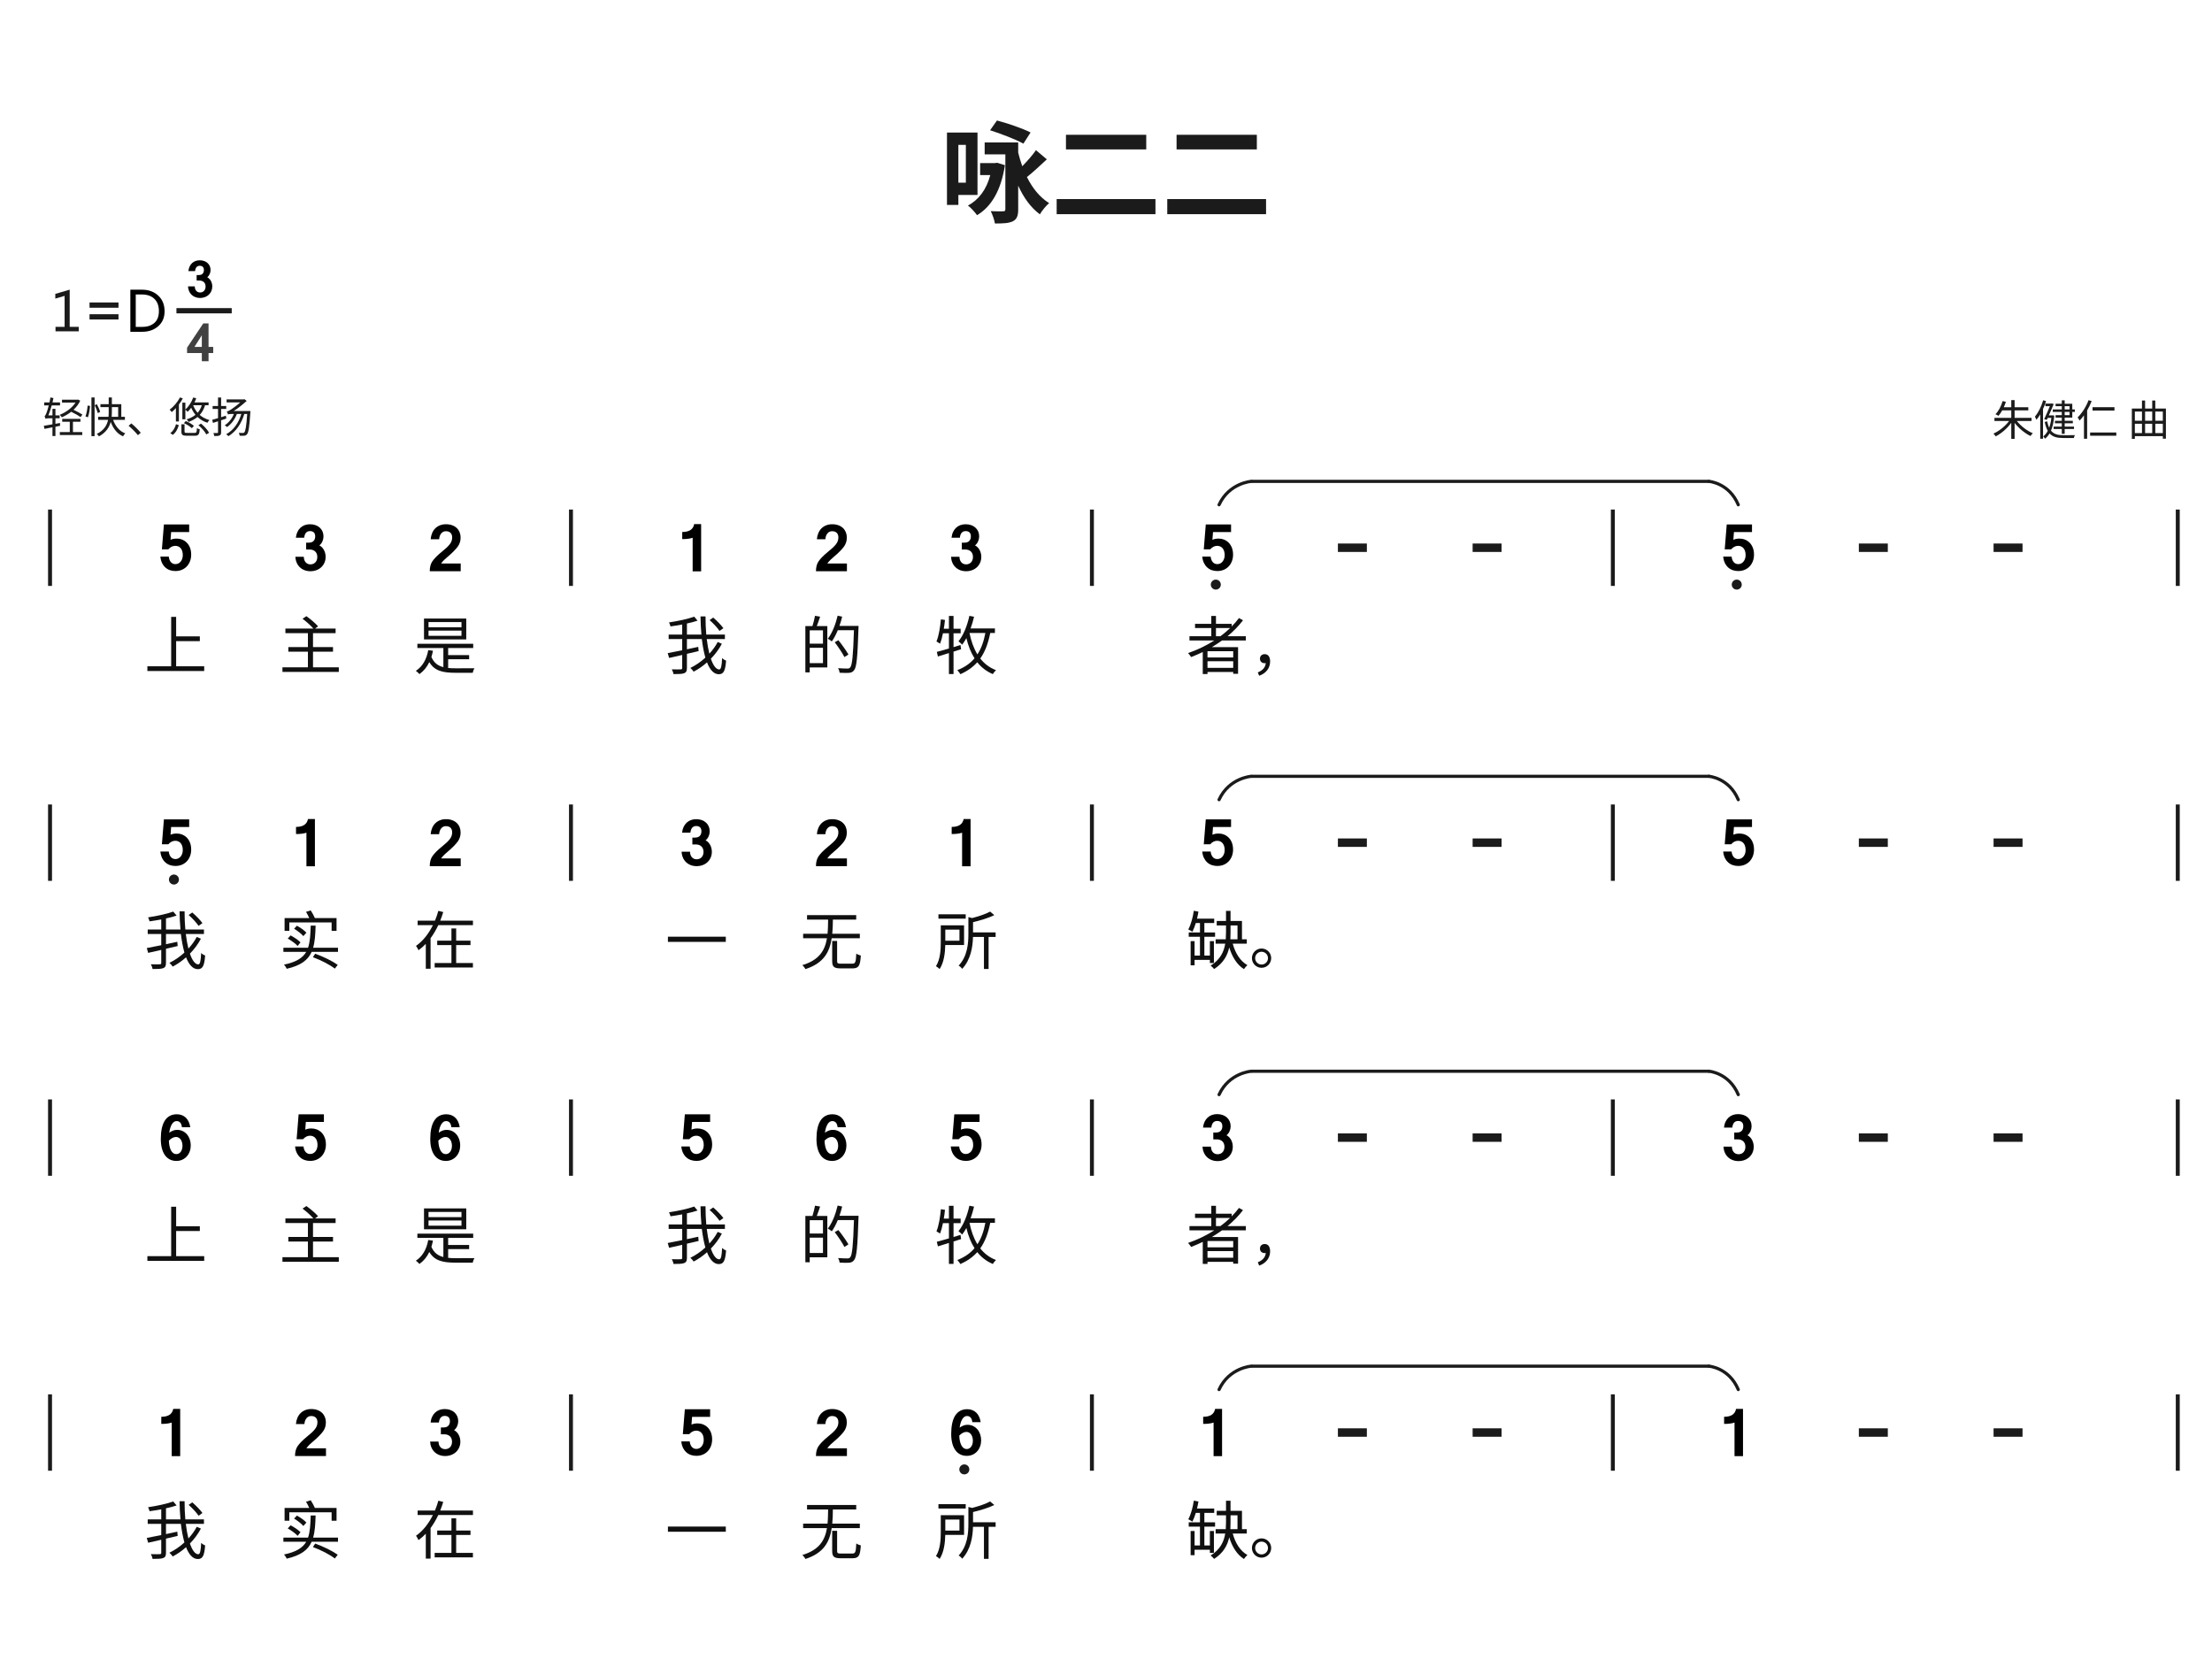
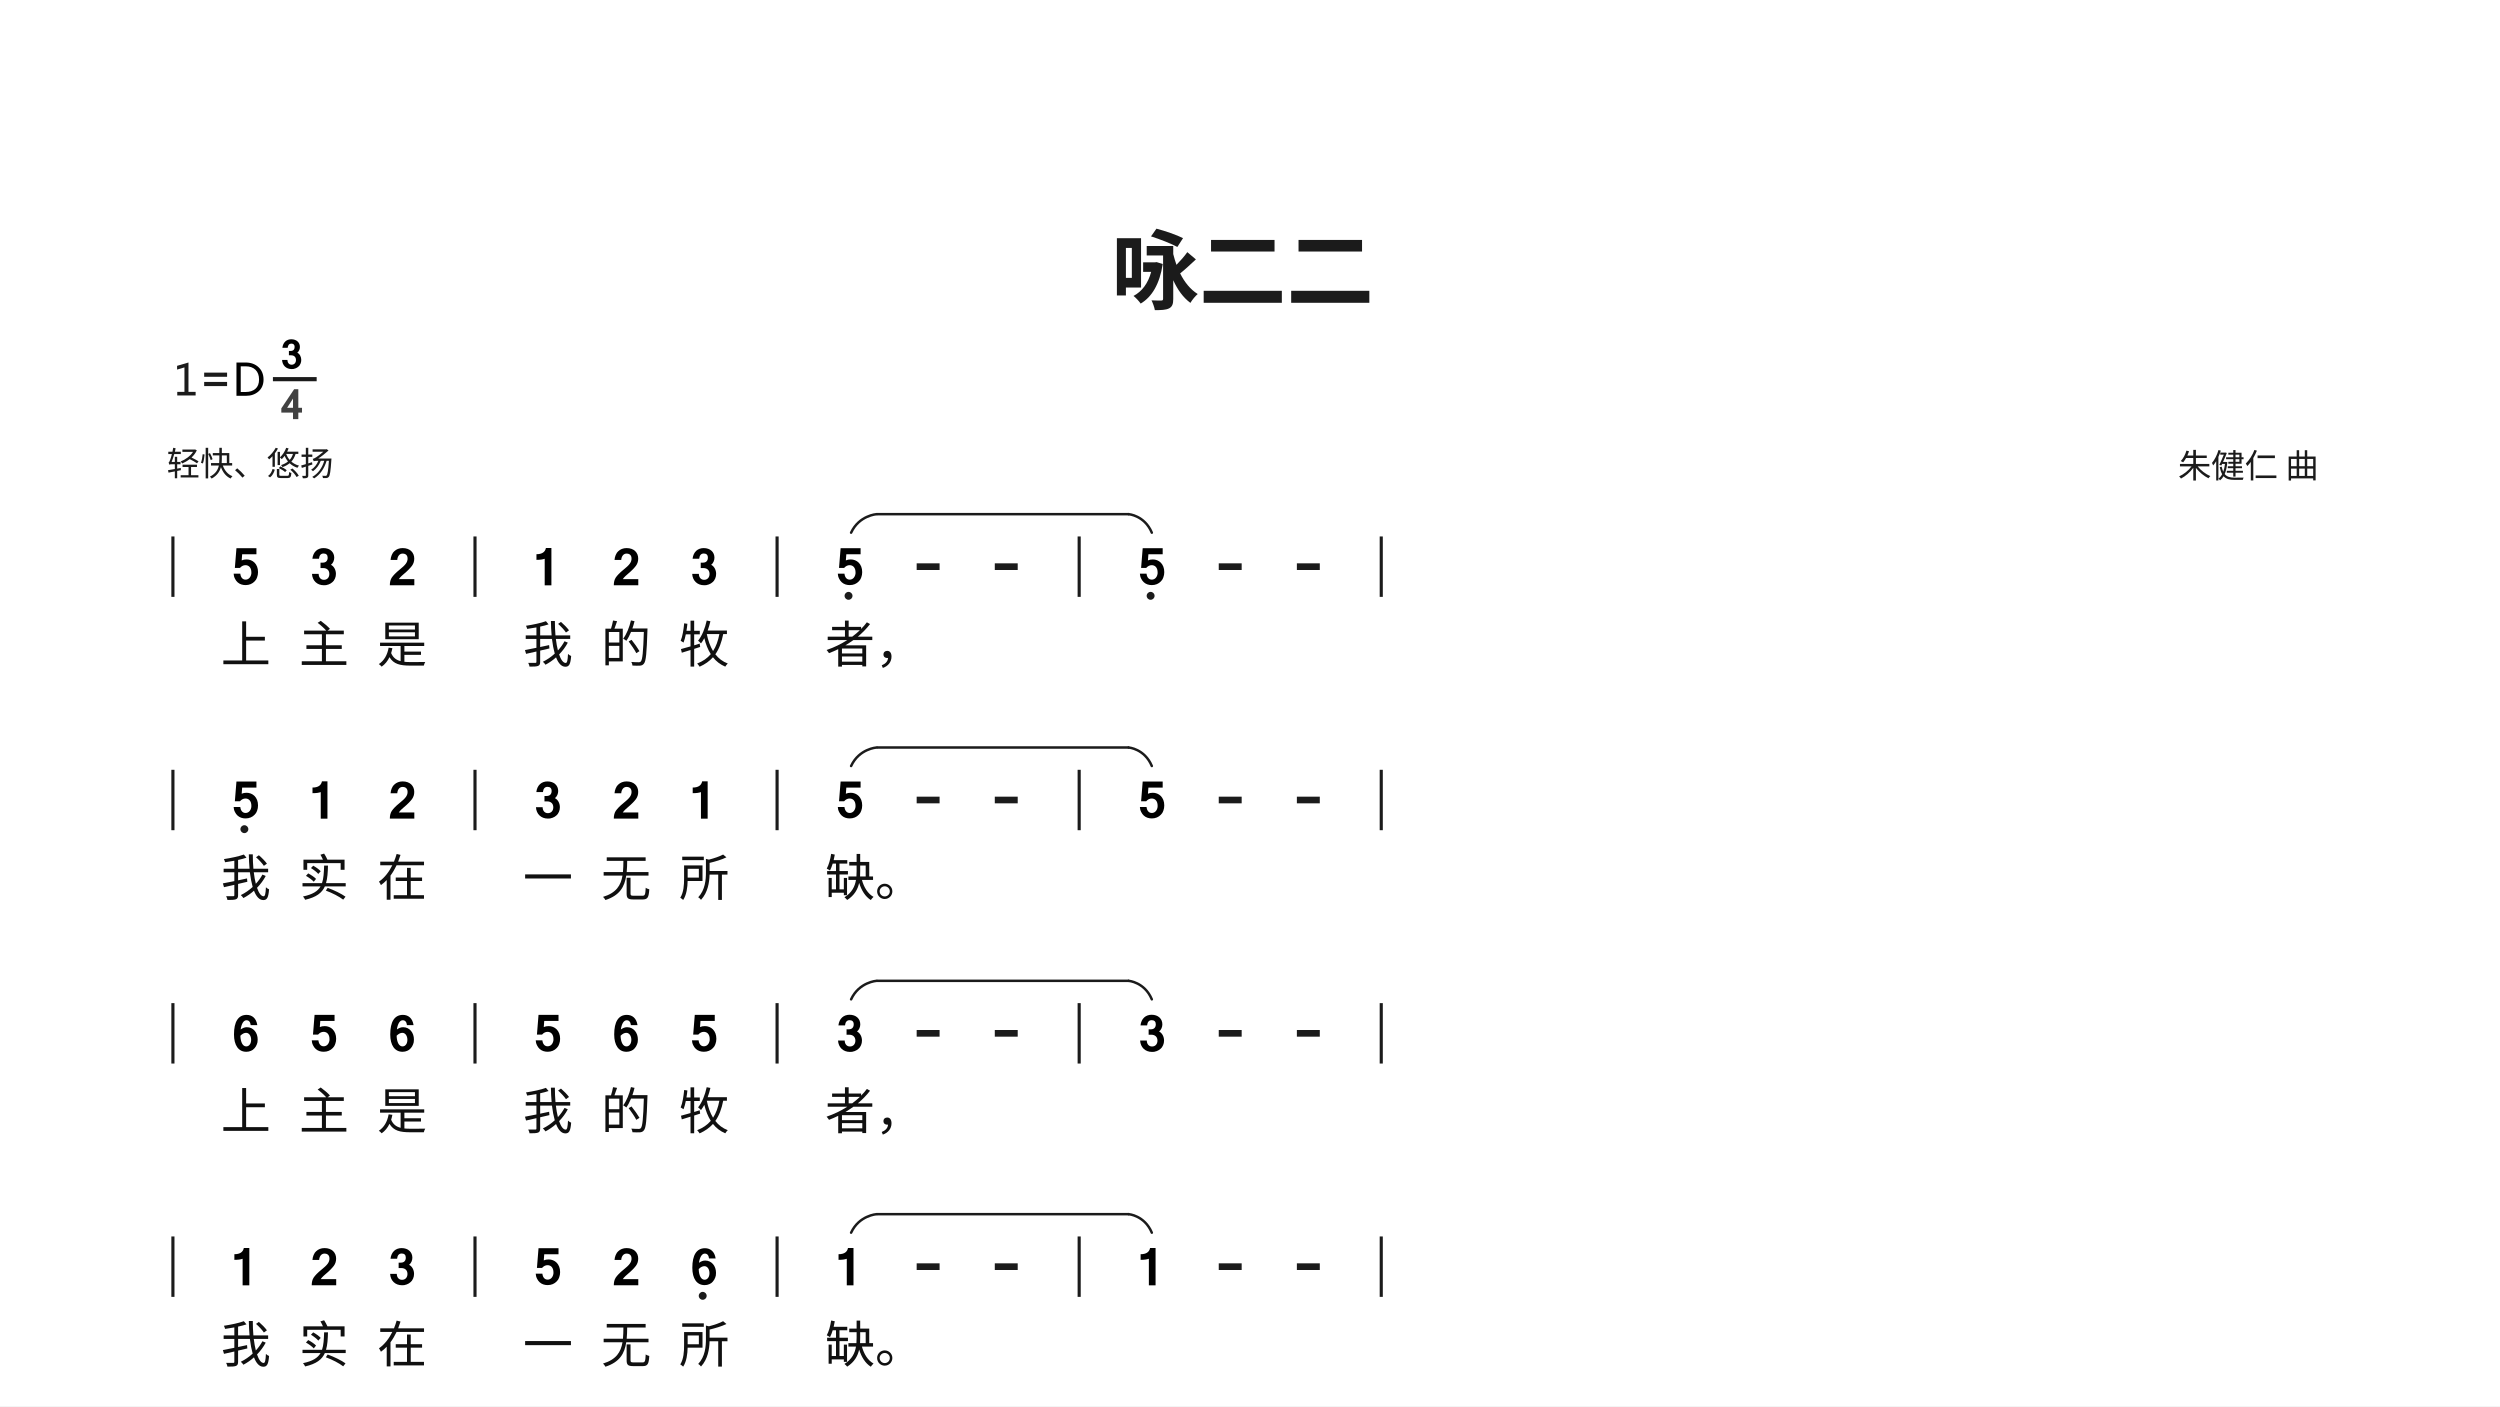
- <svg xmlns="http://www.w3.org/2000/svg" xmlns:xlink="http://www.w3.org/1999/xlink" width="840" height="630">
-   <rect height="100%" width="100%" fill="#fff" />
+ <svg xmlns="http://www.w3.org/2000/svg" xmlns:xlink="http://www.w3.org/1999/xlink" width="1200" height="675">
+   <rect width="100%" height="100%" fill="#fff" />
  <defs>
    <g id="a" fill="#1b1b1b">
-       <path d="M63.9 57.812h-8.819v-1.7h3.455V44.355L55 45.4v-1.802L60.466 42v14.112H63.9v1.7z" transform="translate(-50 -50)" />
-       <path stroke-width="33" d="M68 46.859h11v2H68zM68 51.325h11v2H68z" transform="translate(-50 -50)" />
+       <path d="M13.9 7.812H5.081v-1.7h3.455V-5.645L5-4.6v-1.802L10.466-8V6.112H13.9z" />
+       <path stroke-width="33" d="M18-3.141h11v2H18zM18 1.325h11v2H18z" />
    </g>
-     <path d="M43.5 42.01v15.98h4.545q3.635 0 6.045-2.114t2.41-5.665q0-3.72-2.41-5.96t-6.193-2.241H43.5zm2.05 14.141V43.828h2.326q3.044 0 4.756 1.67t1.712 4.65q0 3.002-1.755 4.502t-4.608 1.501h-2.43z" transform="translate(-50 -50)" id="b" />
-     <path fill="#1b1b1b" stroke-width="33" stroke-linejoin="null" stroke-linecap="null" d="M51 49h21v2H51z" transform="translate(-50 -50)" id="c" />
-     <path d="M53.954 46.549a3.758 3.758 0 0 1-.314 1.493 3.484 3.484 0 0 1-.393.68c-.157.214-.34.4-.55.561.308.16.58.365.817.613.238.248.437.525.598.833.16.307.283.635.366.985.084.349.126.705.126 1.068 0 .643-.119 1.233-.356 1.77s-.562 1-.974 1.383c-.413.384-.901.683-1.467.896s-1.174.32-1.823.32a4.981 4.981 0 0 1-1.802-.315 4.257 4.257 0 0 1-1.419-.885 4.21 4.21 0 0 1-.958-1.383 5.13 5.13 0 0 1-.409-1.807h2.566c0 .314.044.611.131.89.088.28.217.524.388.734.171.21.382.375.634.497.251.123.541.184.87.184.314 0 .6-.056.858-.168.259-.112.479-.267.66-.466.182-.2.322-.437.42-.713.097-.275.146-.577.146-.906 0-.335-.05-.642-.152-.922a1.93 1.93 0 0 0-.45-.717 2.078 2.078 0 0 0-.734-.467 2.81 2.81 0 0 0-1.01-.167h-1.048v-2.085h.796c.656 0 1.147-.173 1.472-.519.325-.345.487-.815.487-1.409 0-.524-.136-.92-.409-1.189-.272-.269-.66-.403-1.162-.403-1.041 0-1.635.67-1.781 2.01h-2.536c.077-.67.237-1.26.482-1.77s.555-.937.933-1.283c.377-.346.81-.606 1.299-.78a4.638 4.638 0 0 1 1.571-.263c.629 0 1.196.091 1.703.273.506.181.939.436 1.299.765.36.328.637.717.833 1.168.195.451.292.949.292 1.494z" transform="translate(-50 -50)" id="d" />
-     <path d="M54.966 54.053h-1.772v3.135h-2.551v-3.135h-5.61v-2.021l6.161-9.22h2v8.928h1.773v2.313zm-4.323-2.313V47.31l-2.81 4.431h2.81z" transform="translate(-50 -50)" id="e" />
    <g id="f">
-       <path fill="#fff" stroke-width="0" d="M45.05 35.85h9.9v28.4h-9.9z" transform="translate(-50 -50)" />
-       <path stroke-width="null" fill="#1b1b1b" d="M49.25 35.5h1.5v29h-1.5z" transform="translate(-50 -50)" />
+       <path fill="#fff" stroke-width="0" d="M-4.95-14.15h9.9v28.4h-9.9z" />
+       <path fill="#1b1b1b" stroke-width="null" d="M-.75-14.5h1.5v29h-1.5z" />
    </g>
    <g id="g">
-       <path stroke-width="0" fill="#fff" d="M44.45 41.05h11.1v17.9h-11.1z" transform="translate(-50 -50)" />
-       <path d="M48.01 46.989c.65-.307 1.432-.461 2.345-.461.72 0 1.413.132 2.076.395.663.264 1.249.652 1.76 1.166.509.514.913 1.151 1.211 1.91.299.76.448 1.637.448 2.63 0 .878-.142 1.697-.428 2.457s-.687 1.418-1.206 1.976-1.148.995-1.89 1.312c-.743.316-1.566.474-2.47.474a6.347 6.347 0 0 1-2.083-.336 4.97 4.97 0 0 1-1.732-1.021c-.506-.457-.925-1.028-1.259-1.713s-.545-1.49-.632-2.412h3.188c.053.483.154.905.304 1.265.149.36.336.66.56.896.224.237.476.413.757.527.281.115.58.172.896.172.422 0 .804-.088 1.147-.264.342-.176.637-.42.883-.731.246-.312.437-.674.573-1.087s.204-.856.204-1.33c0-.58-.07-1.09-.21-1.53a3.168 3.168 0 0 0-.587-1.1 2.492 2.492 0 0 0-.896-.672 2.815 2.815 0 0 0-1.153-.23c-.975 0-1.858.443-2.649 1.33H44.73l.764-9.46h9.593v2.899h-6.852l-.225 2.938z" transform="translate(-50 -50)" />
+       <path fill="#fff" stroke-width="0" d="M-5.55-8.95h11.1v17.9h-11.1z" />
+       <path d="M-1.99-3.011q.975-.46 2.345-.461 1.08 0 2.076.395.994.395 1.76 1.166.764.771 1.211 1.91.448 1.14.448 2.63 0 1.317-.428 2.457c-.428 1.14-.687 1.418-1.206 1.976s-1.148.995-1.89 1.312q-1.114.474-2.47.474a6.4 6.4 0 0 1-2.083-.336A5 5 0 0 1-3.959 7.49q-.759-.686-1.259-1.713c-.5-1.027-.545-1.49-.632-2.412h3.188q.08.725.304 1.265.224.541.56.896.336.356.757.527.422.172.896.172.633 0 1.147-.264t.883-.731.573-1.087c.204-.619.204-.856.204-1.33q0-.87-.21-1.53a3.2 3.2 0 0 0-.587-1.1 2.5 2.5 0 0 0-.896-.672 2.8 2.8 0 0 0-1.153-.23q-1.463 0-2.649 1.33H-5.27l.764-9.46h9.593v2.899h-6.852z" />
    </g>
    <g id="h">
-       <path stroke-width="0" fill="#fff" d="M44.45 41.05h11.1v17.9h-11.1z" transform="translate(-50 -50)" />
-       <path d="M54.932 45.696a4.687 4.687 0 0 1-.392 1.862c-.13.3-.294.583-.49.849a3.478 3.478 0 0 1-.686.699c.383.2.723.455 1.02.764.295.31.543.656.744 1.039.2.383.353.793.457 1.228.105.436.157.88.157 1.333 0 .801-.148 1.537-.444 2.208s-.702 1.246-1.215 1.724c-.514.48-1.124.852-1.83 1.117s-1.463.399-2.273.399c-.818 0-1.568-.13-2.247-.392a5.309 5.309 0 0 1-1.77-1.104 5.25 5.25 0 0 1-1.195-1.725c-.297-.675-.466-1.426-.51-2.254h3.2c0 .392.055.762.164 1.11.109.35.27.654.483.915.214.262.477.469.79.621.314.152.676.229 1.085.229.392 0 .749-.07 1.072-.21.322-.139.596-.333.823-.58.226-.25.4-.545.523-.89a3.36 3.36 0 0 0 .183-1.13c0-.418-.064-.8-.19-1.15a2.407 2.407 0 0 0-.562-.894 2.592 2.592 0 0 0-.914-.582 3.505 3.505 0 0 0-1.261-.209h-1.307v-2.6h.993c.819 0 1.43-.216 1.836-.647.405-.43.607-1.017.607-1.757 0-.653-.17-1.147-.51-1.483-.339-.335-.822-.503-1.45-.503-1.297 0-2.038.836-2.22 2.508H44.44c.096-.836.296-1.572.601-2.208a5.183 5.183 0 0 1 1.163-1.6 4.718 4.718 0 0 1 1.62-.974 5.784 5.784 0 0 1 1.96-.327c.784 0 1.492.113 2.124.34a4.748 4.748 0 0 1 1.62.954c.448.41.795.895 1.039 1.457.243.563.365 1.183.365 1.863z" transform="translate(-50 -50)" />
+       <path fill="#fff" stroke-width="0" d="M-5.55-8.95h11.1v17.9h-11.1z" />
+       <path d="M4.932-4.304q0 .457-.098.934a4.7 4.7 0 0 1-.294.927q-.195.451-.49.85a3.5 3.5 0 0 1-.686.699q.575.3 1.02.764.442.465.744 1.039.3.575.457 1.228.157.654.157 1.333 0 1.202-.444 2.208c-.444 1.006-.702 1.246-1.215 1.724q-.771.72-1.83 1.117c-1.059.397-1.463.399-2.273.399q-1.228 0-2.247-.392a5.3 5.3 0 0 1-1.77-1.104 5.25 5.25 0 0 1-1.195-1.725q-.445-1.012-.51-2.254h3.2q0 .588.164 1.11.163.524.483.915.32.393.79.621.471.229 1.085.229.588 0 1.072-.21.483-.209.823-.58.339-.374.523-.89a3.4 3.4 0 0 0 .183-1.13q0-.626-.19-1.15a2.4 2.4 0 0 0-.562-.894A2.6 2.6 0 0 0 .915.882 3.5 3.5 0 0 0-.346.673h-1.307v-2.6h.993q1.228 0 1.836-.647.607-.646.607-1.757 0-.98-.51-1.483-.508-.503-1.45-.503-1.946 0-2.22 2.508H-5.56q.144-1.254.601-2.208a5.2 5.2 0 0 1 1.163-1.6 4.7 4.7 0 0 1 1.62-.974 5.8 5.8 0 0 1 1.96-.327q1.176 0 2.124.34a4.75 4.75 0 0 1 1.62.954q.673.615 1.038 1.457.366.844.366 1.863" />
    </g>
    <g id="i">
-       <path stroke-width="0" fill="#fff" d="M44.45 41.05h11.1v17.9h-11.1z" transform="translate(-50 -50)" />
-       <path d="M55.876 58.92H44.124c0-1.515.314-2.746.944-3.695.345-.505.806-1.06 1.382-1.662a23.24 23.24 0 0 1 2.14-1.94 40.302 40.302 0 0 0 1.909-1.636c.518-.478.935-.928 1.25-1.35.314-.42.54-.835.678-1.242s.206-.847.206-1.317c0-.744-.206-1.323-.618-1.735-.413-.412-1.009-.618-1.789-.618a2.219 2.219 0 0 0-1.695.771 3.255 3.255 0 0 0-.565.95c-.15.378-.244.819-.28 1.324H44.47c.071-.86.257-1.642.559-2.347s.702-1.303 1.203-1.795a5.272 5.272 0 0 1 1.775-1.143c.682-.27 1.436-.406 2.26-.406.887 0 1.677.129 2.373.386.696.257 1.279.611 1.749 1.063.47.452.829.984 1.077 1.596.248.612.372 1.276.372 1.994 0 .665-.089 1.277-.266 1.835a5.85 5.85 0 0 1-.798 1.596c-.336.46-.837 1.037-1.502 1.728-.665.691-1.48 1.44-2.446 2.247-.284.24-.647.56-1.09.964a9.469 9.469 0 0 0-1.304 1.496h7.445v2.937z" transform="translate(-50 -50)" />
+       <path fill="#fff" stroke-width="0" d="M-5.55-8.95h11.1v17.9h-11.1z" />
+       <path d="M5.876 8.92H-5.876q0-2.272.944-3.695.518-.758 1.382-1.662a23 23 0 0 1 2.14-1.94A40 40 0 0 0 .5-.013q.777-.717 1.25-1.35.471-.63.678-1.242c.207-.612.206-.847.206-1.317q0-1.116-.618-1.735-.62-.618-1.789-.618-.479 0-.917.193a2.2 2.2 0 0 0-.778.578 3.3 3.3 0 0 0-.565.95q-.226.567-.28 1.324H-5.53q.106-1.29.559-2.347c.453-1.057.702-1.303 1.203-1.795a5.3 5.3 0 0 1 1.775-1.143q1.023-.405 2.26-.406 1.33 0 2.373.386 1.044.385 1.749 1.063.705.679 1.077 1.596t.372 1.994q0 .998-.266 1.835a5.9 5.9 0 0 1-.798 1.596q-.504.69-1.502 1.728Q2.274 2.314.825 3.524q-.426.359-1.09.964A9.5 9.5 0 0 0-1.57 5.984h7.445z" />
    </g>
    <g id="j">
-       <path stroke-width="0" fill="#fff" d="M44.45 41.05h11.1v17.9h-11.1z" transform="translate(-50 -50)" />
-       <path d="M51.674 58.969h-3.22v-12.76c-.952.344-2.27.516-3.954.516v-2.704c2.644 0 4.157-.996 4.538-2.99h2.636v17.937z" transform="translate(-50 -50)" />
+       <path fill="#fff" stroke-width="0" d="M-5.55-8.95h11.1v17.9h-11.1z" />
+       <path d="M1.674 8.969h-3.22v-12.76q-1.428.517-3.954.517V-5.98q3.966 0 4.538-2.99h2.636z" />
    </g>
    <g id="k">
-       <path stroke-width="0" fill="#fff" d="M44.45 41.05h11.1v17.9h-11.1z" transform="translate(-50 -50)" />
-       <path stroke-width="null" fill="#1b1b1b" d="M44.5 48.4h11v3.2h-11z" transform="translate(-50 -50)" />
+       <path fill="#fff" stroke-width="0" d="M-5.55-8.95h11.1v17.9h-11.1z" />
+       <path fill="#1b1b1b" stroke-width="null" d="M-5.5-1.6h11v3.2h-11z" />
    </g>
    <g id="l">
-       <path stroke-width="0" fill="#fff" d="M44.45 41.05h11.1v17.9h-11.1z" transform="translate(-50 -50)" />
-       <path d="M50.3 43.724c-.355 0-.682.103-.981.311-.299.208-.565.502-.799.883-.233.38-.437.844-.61 1.389s-.303 1.155-.39 1.83c.45-.32.92-.58 1.41-.779a4.074 4.074 0 0 1 1.55-.298c.797 0 1.515.156 2.155.467.64.312 1.188.738 1.642 1.279.454.54.802 1.168 1.045 1.882.242.714.363 1.473.363 2.278s-.13 1.566-.389 2.284c-.26.719-.627 1.344-1.103 1.876s-1.05.954-1.72 1.266c-.671.311-1.417.467-2.24.467-.943 0-1.782-.19-2.518-.571a5.143 5.143 0 0 1-1.856-1.642c-.502-.714-.885-1.586-1.149-2.616-.263-1.03-.395-2.198-.395-3.504 0-1.523.127-2.869.383-4.037.255-1.168.636-2.148 1.142-2.94.506-.792 1.14-1.39 1.902-1.798.76-.407 1.648-.61 2.66-.61.658 0 1.27.104 1.837.311a4.57 4.57 0 0 1 1.519.922c.445.407.818.92 1.116 1.538.298.62.507 1.335.63 2.149h-3.168c-.18-1.559-.86-2.337-2.037-2.337zm-.182 6.035c-.9 0-1.814.463-2.739 1.389.026.796.11 1.51.253 2.142.143.631.333 1.168.571 1.61.238.44.526.78.864 1.018.337.238.714.357 1.13.357.363 0 .689-.082.98-.246.289-.165.536-.392.74-.682s.358-.627.466-1.012c.109-.385.163-.799.163-1.24 0-.45-.057-.876-.17-1.279a3.559 3.559 0 0 0-.486-1.064 2.458 2.458 0 0 0-.766-.727 1.94 1.94 0 0 0-1.006-.266z" transform="translate(-50 -50)" />
+       <path fill="#fff" stroke-width="0" d="M-5.55-8.95h11.1v17.9h-11.1z" />
+       <path d="M.3-6.276q-.533 0-.981.311-.448.312-.799.883-.35.57-.61 1.389c-.26.819-.303 1.155-.39 1.83q.675-.48 1.41-.779A4.1 4.1 0 0 1 .48-2.94q1.195 0 2.155.467.96.468 1.642 1.279.68.81 1.045 1.882.363 1.07.363 2.278c0 1.208-.13 1.566-.389 2.284q-.39 1.078-1.103 1.876c-.713.798-1.05.954-1.72 1.266q-1.006.467-2.24.467-1.414 0-2.518-.571A5.14 5.14 0 0 1-4.14 6.646Q-4.894 5.575-5.29 4.03q-.395-1.545-.395-3.504 0-2.285.383-4.037t1.142-2.94q.759-1.187 1.902-1.798 1.141-.61 2.66-.61.987 0 1.837.311a4.6 4.6 0 0 1 1.519.922q.668.61 1.116 1.538.447.929.63 2.149H2.335Q2.066-6.277.3-6.276M.117-.241q-1.35 0-2.739 1.389.039 1.194.253 2.142.214.947.571 1.61.357.66.864 1.018.506.357 1.13.357.544 0 .98-.246.434-.247.739-.682c.305-.435.36-.627.467-1.012q.163-.578.163-1.24 0-.675-.17-1.279A3.6 3.6 0 0 0 1.89.752a2.5 2.5 0 0 0-.766-.727A1.94 1.94 0 0 0 .118-.241" />
    </g>
-     <ellipse ry="1.9" rx="1.9" cy="63" cx="49.3" fill="#1b1b1b" id="m" transform="translate(-50 -50)" />
-     <path stroke="#1b1b1b" d="M.75.75s-8.394.57-12.219 8.884" stroke-linecap="round" stroke-linejoin="null" stroke-width="1.2" fill="none" id="n" />
-     <path stroke="#1b1b1b" d="M.75.75s7.642.57 11.124 8.884" stroke-linecap="round" stroke-linejoin="null" stroke-width="1.2" fill="none" id="o" />
+     <path id="b" d="M43.5 42.01v15.98h4.545q3.635 0 6.045-2.114t2.41-5.665q0-3.72-2.41-5.96t-6.193-2.241zm2.05 14.141V43.828h2.326q3.044 0 4.756 1.67t1.712 4.65q0 3.002-1.755 4.502t-4.608 1.501z" transform="translate(-50 -50)" />
+     <path id="c" fill="#1b1b1b" stroke-linecap="null" stroke-linejoin="null" stroke-width="33" d="M51 49h21v2H51z" transform="translate(-50 -50)" />
+     <path id="d" d="M53.954 46.549q0 .367-.078.749a3.8 3.8 0 0 1-.236.744 3.5 3.5 0 0 1-.393.68q-.235.32-.55.561.462.24.817.613.357.371.598.833.24.46.366.985.126.523.126 1.068 0 .965-.356 1.77c-.356.806-.562 1-.974 1.383q-.619.576-1.467.896c-.848.32-1.174.32-1.823.32a5 5 0 0 1-1.802-.315 4.3 4.3 0 0 1-1.419-.885 4.2 4.2 0 0 1-.958-1.383 5.1 5.1 0 0 1-.409-1.807h2.566q0 .471.131.89.132.42.388.734t.634.497q.376.184.87.184.471 0 .858-.168.389-.168.66-.466.273-.3.42-.713t.146-.906q0-.502-.152-.922a1.9 1.9 0 0 0-.45-.717 2.1 2.1 0 0 0-.734-.467 2.8 2.8 0 0 0-1.01-.167h-1.048v-2.085h.796q.984 0 1.472-.519.487-.518.487-1.409 0-.786-.409-1.189-.408-.403-1.162-.403-1.562 0-1.781 2.01h-2.536q.115-1.005.482-1.77.367-.764.933-1.283.565-.519 1.299-.78a4.6 4.6 0 0 1 1.571-.263q.943 0 1.703.273.759.271 1.299.765.54.492.833 1.168.292.677.292 1.494" transform="translate(-50 -50)" />
+     <path id="e" d="M54.966 54.053h-1.772v3.135h-2.551v-3.135h-5.61v-2.021l6.161-9.22h2v8.928h1.773zm-4.323-2.313V47.31l-2.81 4.431z" transform="translate(-50 -50)" />
+     <path id="n" fill="none" stroke="#1b1b1b" stroke-linecap="round" stroke-linejoin="null" stroke-width="1.2" d="M50.75 50.75s-8.394.57-12.219 8.884" transform="translate(-50 -50)" />
+     <path id="o" fill="none" stroke="#1b1b1b" stroke-linecap="round" stroke-linejoin="null" stroke-width="1.2" d="M50.75 50.75s7.642.57 11.124 8.884" transform="translate(-50 -50)" />
+     <circle id="m" cx="49.3" cy="63" r="1.9" fill="#1b1b1b" transform="translate(-50 -50)" />
  </defs>
-   <text x="420" y="46" dy="35.091" text-anchor="middle" fill="#1b1b1b" font-size="42" font-family="PingFang SC, Microsoft YaHei, STHeiti, Open Sans, sans-serif" font-weight="700">咏二二</text>
-   <use x="16" y="118" xlink:href="#a" />
-   <use x="56" y="118" xlink:href="#b" />
-   <use x="66" y="118" xlink:href="#c" />
-   <use x="76" y="106" xlink:href="#d" />
-   <use x="76" y="130" xlink:href="#e" fill="#414141" />
-   <text x="16" y="159" dy="5.368" fill="#1b1b1b" font-size="16" font-family="PingFang SC, Microsoft YaHei, STHeiti, Open Sans, sans-serif">轻快、悠扬</text>
-   <text x="824" y="168" dy="-2.632" text-anchor="end" fill="#1b1b1b" font-size="16" font-family="PingFang SC, Microsoft YaHei, STHeiti, Open Sans, sans-serif">朱健仁 曲</text>
-   <use x="19" y="208" xlink:href="#f" />
-   <use x="66.751" y="208" xlink:href="#g" />
-   <text x="54.751" y="246" dy="8.052" fill="#101010" font-size="24" font-family="PingFang SC, Microsoft YaHei, STHeiti, Open Sans, sans-serif">上</text>
-   <use x="117.913" y="208" xlink:href="#h" />
-   <text x="105.913" y="246" dy="8.052" fill="#101010" font-size="24" font-family="PingFang SC, Microsoft YaHei, STHeiti, Open Sans, sans-serif">主</text>
-   <use x="169.075" y="208" xlink:href="#i" />
-   <text x="157.075" y="246" dy="8.052" fill="#101010" font-size="24" font-family="PingFang SC, Microsoft YaHei, STHeiti, Open Sans, sans-serif">是</text>
-   <use x="216.826" y="208" xlink:href="#f" />
-   <use x="264.577" y="208" xlink:href="#j" />
-   <text x="252.577" y="246" dy="8.052" fill="#101010" font-size="24" font-family="PingFang SC, Microsoft YaHei, STHeiti, Open Sans, sans-serif">我</text>
-   <use x="315.739" y="208" xlink:href="#i" />
-   <text x="303.739" y="246" dy="8.052" fill="#101010" font-size="24" font-family="PingFang SC, Microsoft YaHei, STHeiti, Open Sans, sans-serif">的</text>
-   <use x="366.9" y="208" xlink:href="#h" />
-   <text x="354.9" y="246" dy="8.052" fill="#101010" font-size="24" font-family="PingFang SC, Microsoft YaHei, STHeiti, Open Sans, sans-serif">牧</text>
-   <use x="414.651" y="208" xlink:href="#f" />
-   <use x="462.402" y="208" xlink:href="#g" />
-   <text x="450.402" y="246" dy="8.052" fill="#101010" font-size="24" font-family="PingFang SC, Microsoft YaHei, STHeiti, Open Sans, sans-serif">者</text>
-   <text x="474.402" y="246" dy="8.052" fill="#101010" font-size="24" font-family="PingFang SC, Microsoft YaHei, STHeiti, Open Sans, sans-serif">，</text>
-   <use x="513.564" y="208" xlink:href="#k" />
-   <use x="564.726" y="208" xlink:href="#k" />
-   <use x="612.477" y="208" xlink:href="#f" />
-   <use x="660.228" y="208" xlink:href="#g" />
-   <use x="711.39" y="208" xlink:href="#k" />
-   <use x="762.552" y="208" xlink:href="#k" />
-   <use x="827" y="208" xlink:href="#f" />
-   <use x="19" y="320" xlink:href="#f" />
-   <use x="66.751" y="320" xlink:href="#g" />
-   <text x="54.751" y="358" dy="8.052" fill="#101010" font-size="24" font-family="PingFang SC, Microsoft YaHei, STHeiti, Open Sans, sans-serif">我</text>
-   <use x="117.913" y="320" xlink:href="#j" />
-   <text x="105.913" y="358" dy="8.052" fill="#101010" font-size="24" font-family="PingFang SC, Microsoft YaHei, STHeiti, Open Sans, sans-serif">实</text>
-   <use x="169.075" y="320" xlink:href="#i" />
-   <text x="157.075" y="358" dy="8.052" fill="#101010" font-size="24" font-family="PingFang SC, Microsoft YaHei, STHeiti, Open Sans, sans-serif">在</text>
-   <use x="216.826" y="320" xlink:href="#f" />
-   <use x="264.577" y="320" xlink:href="#h" />
-   <text x="252.577" y="358" dy="8.052" fill="#101010" font-size="24" font-family="PingFang SC, Microsoft YaHei, STHeiti, Open Sans, sans-serif">一</text>
-   <use x="315.739" y="320" xlink:href="#i" />
-   <text x="303.739" y="358" dy="8.052" fill="#101010" font-size="24" font-family="PingFang SC, Microsoft YaHei, STHeiti, Open Sans, sans-serif">无</text>
-   <use x="366.9" y="320" xlink:href="#j" />
-   <text x="354.9" y="358" dy="8.052" fill="#101010" font-size="24" font-family="PingFang SC, Microsoft YaHei, STHeiti, Open Sans, sans-serif">所</text>
-   <use x="414.651" y="320" xlink:href="#f" />
-   <use x="462.402" y="320" xlink:href="#g" />
-   <text x="450.402" y="358" dy="8.052" fill="#101010" font-size="24" font-family="PingFang SC, Microsoft YaHei, STHeiti, Open Sans, sans-serif">缺</text>
-   <text x="474.402" y="358" dy="8.052" fill="#101010" font-size="24" font-family="PingFang SC, Microsoft YaHei, STHeiti, Open Sans, sans-serif">。</text>
-   <use x="513.564" y="320" xlink:href="#k" />
-   <use x="564.726" y="320" xlink:href="#k" />
-   <use x="612.477" y="320" xlink:href="#f" />
-   <use x="660.228" y="320" xlink:href="#g" />
-   <use x="711.39" y="320" xlink:href="#k" />
-   <use x="762.552" y="320" xlink:href="#k" />
-   <use x="827" y="320" xlink:href="#f" />
-   <use x="19" y="432" xlink:href="#f" />
-   <use x="66.751" y="432" xlink:href="#l" />
-   <text x="54.751" y="470" dy="8.052" fill="#101010" font-size="24" font-family="PingFang SC, Microsoft YaHei, STHeiti, Open Sans, sans-serif">上</text>
-   <use x="117.913" y="432" xlink:href="#g" />
-   <text x="105.913" y="470" dy="8.052" fill="#101010" font-size="24" font-family="PingFang SC, Microsoft YaHei, STHeiti, Open Sans, sans-serif">主</text>
-   <use x="169.075" y="432" xlink:href="#l" />
-   <text x="157.075" y="470" dy="8.052" fill="#101010" font-size="24" font-family="PingFang SC, Microsoft YaHei, STHeiti, Open Sans, sans-serif">是</text>
-   <use x="216.826" y="432" xlink:href="#f" />
-   <use x="264.577" y="432" xlink:href="#g" />
-   <text x="252.577" y="470" dy="8.052" fill="#101010" font-size="24" font-family="PingFang SC, Microsoft YaHei, STHeiti, Open Sans, sans-serif">我</text>
-   <use x="315.739" y="432" xlink:href="#l" />
-   <text x="303.739" y="470" dy="8.052" fill="#101010" font-size="24" font-family="PingFang SC, Microsoft YaHei, STHeiti, Open Sans, sans-serif">的</text>
-   <use x="366.9" y="432" xlink:href="#g" />
-   <text x="354.9" y="470" dy="8.052" fill="#101010" font-size="24" font-family="PingFang SC, Microsoft YaHei, STHeiti, Open Sans, sans-serif">牧</text>
-   <use x="414.651" y="432" xlink:href="#f" />
-   <use x="462.402" y="432" xlink:href="#h" />
-   <text x="450.402" y="470" dy="8.052" fill="#101010" font-size="24" font-family="PingFang SC, Microsoft YaHei, STHeiti, Open Sans, sans-serif">者</text>
-   <text x="474.402" y="470" dy="8.052" fill="#101010" font-size="24" font-family="PingFang SC, Microsoft YaHei, STHeiti, Open Sans, sans-serif">，</text>
-   <use x="513.564" y="432" xlink:href="#k" />
-   <use x="564.726" y="432" xlink:href="#k" />
-   <use x="612.477" y="432" xlink:href="#f" />
-   <use x="660.228" y="432" xlink:href="#h" />
-   <use x="711.39" y="432" xlink:href="#k" />
-   <use x="762.552" y="432" xlink:href="#k" />
-   <use x="827" y="432" xlink:href="#f" />
-   <use x="19" y="544" xlink:href="#f" />
-   <use x="66.751" y="544" xlink:href="#j" />
-   <text x="54.751" y="582" dy="8.052" fill="#101010" font-size="24" font-family="PingFang SC, Microsoft YaHei, STHeiti, Open Sans, sans-serif">我</text>
-   <use x="117.913" y="544" xlink:href="#i" />
-   <text x="105.913" y="582" dy="8.052" fill="#101010" font-size="24" font-family="PingFang SC, Microsoft YaHei, STHeiti, Open Sans, sans-serif">实</text>
-   <use x="169.075" y="544" xlink:href="#h" />
-   <text x="157.075" y="582" dy="8.052" fill="#101010" font-size="24" font-family="PingFang SC, Microsoft YaHei, STHeiti, Open Sans, sans-serif">在</text>
-   <use x="216.826" y="544" xlink:href="#f" />
-   <use x="264.577" y="544" xlink:href="#g" />
-   <text x="252.577" y="582" dy="8.052" fill="#101010" font-size="24" font-family="PingFang SC, Microsoft YaHei, STHeiti, Open Sans, sans-serif">一</text>
-   <use x="315.739" y="544" xlink:href="#i" />
-   <text x="303.739" y="582" dy="8.052" fill="#101010" font-size="24" font-family="PingFang SC, Microsoft YaHei, STHeiti, Open Sans, sans-serif">无</text>
-   <use x="366.9" y="544" xlink:href="#l" />
-   <text x="354.9" y="582" dy="8.052" fill="#101010" font-size="24" font-family="PingFang SC, Microsoft YaHei, STHeiti, Open Sans, sans-serif">所</text>
-   <use x="414.651" y="544" xlink:href="#f" />
-   <use x="462.402" y="544" xlink:href="#j" />
-   <text x="450.402" y="582" dy="8.052" fill="#101010" font-size="24" font-family="PingFang SC, Microsoft YaHei, STHeiti, Open Sans, sans-serif">缺</text>
-   <text x="474.402" y="582" dy="8.052" fill="#101010" font-size="24" font-family="PingFang SC, Microsoft YaHei, STHeiti, Open Sans, sans-serif">。</text>
-   <use x="513.564" y="544" xlink:href="#k" />
-   <use x="564.726" y="544" xlink:href="#k" />
-   <use x="612.477" y="544" xlink:href="#f" />
-   <use x="660.228" y="544" xlink:href="#j" />
-   <use x="711.39" y="544" xlink:href="#k" />
-   <use x="762.552" y="544" xlink:href="#k" />
-   <use x="827" y="544" xlink:href="#f" />
-   <use x="462.402" y="209" xlink:href="#m" />
-   <use x="660.228" y="209" xlink:href="#m" />
-   <use x="66.751" y="321" xlink:href="#m" />
-   <use x="366.9" y="545" xlink:href="#m" />
-   <use x="474.402" y="182.05" xlink:href="#n" />
-   <use x="648.228" y="182.05" xlink:href="#o" />
-   <path stroke-width="1.2" stroke="#1b1b1b" fill="none" d="M475.202 182.8h174.026" />
-   <use x="474.402" y="294.05" xlink:href="#n" />
-   <use x="648.228" y="294.05" xlink:href="#o" />
-   <path stroke-width="1.2" stroke="#1b1b1b" fill="none" d="M475.202 294.8h174.026" />
-   <use x="474.402" y="406.05" xlink:href="#n" />
-   <use x="648.228" y="406.05" xlink:href="#o" />
-   <path stroke-width="1.2" stroke="#1b1b1b" fill="none" d="M475.202 406.8h174.026" />
-   <use x="474.402" y="518.05" xlink:href="#n" />
-   <use x="648.228" y="518.05" xlink:href="#o" />
-   <path stroke-width="1.2" stroke="#1b1b1b" fill="none" d="M475.202 518.8h174.026" />
+   <text x="596.5" y="110" fill="#1b1b1b" dy="35.091" font-family="PingFang SC, Microsoft YaHei, Open Sans, sans-serif" font-size="42" style="font-weight:700" text-anchor="middle">咏二二</text>
+   <use xlink:href="#a" x="80" y="182" />
+   <use xlink:href="#b" x="120" y="182" data-diaohao="true" />
+   <use xlink:href="#c" x="130" y="182" />
+   <use xlink:href="#d" x="140" y="170" />
+   <use xlink:href="#e" x="140" y="194" fill="#414141" />
+   <text x="80" y="223" fill="#1b1b1b" dy="5.368" font-family="PingFang SC, Microsoft YaHei, Open Sans, sans-serif" font-size="16">轻快、悠扬</text>
+   <text x="1113" y="232" fill="#1b1b1b" dy="-2.632" font-family="PingFang SC, Microsoft YaHei, Open Sans, sans-serif" font-size="16" text-anchor="end">朱健仁 曲</text>
+   <use xlink:href="#f" x="83" y="272" />
+   <use xlink:href="#g" x="118" y="272" />
+   <text x="106" y="310" fill="#101010" dy="8.052" font-family="PingFang SC, Microsoft YaHei, Open Sans, sans-serif" font-size="24">上</text>
+   <use xlink:href="#h" x="155.5" y="272" />
+   <text x="143.5" y="310" fill="#101010" dy="8.052" font-family="PingFang SC, Microsoft YaHei, Open Sans, sans-serif" font-size="24">主</text>
+   <use xlink:href="#i" x="193" y="272" />
+   <text x="181" y="310" fill="#101010" dy="8.052" font-family="PingFang SC, Microsoft YaHei, Open Sans, sans-serif" font-size="24">是</text>
+   <use xlink:href="#f" x="228" y="272" />
+   <use xlink:href="#j" x="263" y="272" />
+   <text x="251" y="310" fill="#101010" dy="8.052" font-family="PingFang SC, Microsoft YaHei, Open Sans, sans-serif" font-size="24">我</text>
+   <use xlink:href="#i" x="300.5" y="272" />
+   <text x="288.5" y="310" fill="#101010" dy="8.052" font-family="PingFang SC, Microsoft YaHei, Open Sans, sans-serif" font-size="24">的</text>
+   <use xlink:href="#h" x="338" y="272" />
+   <text x="326" y="310" fill="#101010" dy="8.052" font-family="PingFang SC, Microsoft YaHei, Open Sans, sans-serif" font-size="24">牧</text>
+   <use xlink:href="#f" x="373" y="272" />
+   <use xlink:href="#g" x="408" y="272" />
+   <text x="396" y="310" fill="#101010" dy="8.052" font-family="PingFang SC, Microsoft YaHei, Open Sans, sans-serif" font-size="24">者</text>
+   <text x="420" y="310" fill="#101010" dy="8.052" font-family="PingFang SC, Microsoft YaHei, Open Sans, sans-serif" font-size="24">，</text>
+   <use xlink:href="#k" x="445.5" y="272" />
+   <use xlink:href="#k" x="483" y="272" />
+   <use xlink:href="#f" x="518" y="272" />
+   <use xlink:href="#g" x="553" y="272" />
+   <use xlink:href="#k" x="590.5" y="272" />
+   <use xlink:href="#k" x="628" y="272" />
+   <use xlink:href="#f" x="663" y="272" />
+   <use xlink:href="#f" x="83" y="384" />
+   <use xlink:href="#g" x="118" y="384" />
+   <text x="106" y="422" fill="#101010" dy="8.052" font-family="PingFang SC, Microsoft YaHei, Open Sans, sans-serif" font-size="24">我</text>
+   <use xlink:href="#j" x="155.5" y="384" />
+   <text x="143.5" y="422" fill="#101010" dy="8.052" font-family="PingFang SC, Microsoft YaHei, Open Sans, sans-serif" font-size="24">实</text>
+   <use xlink:href="#i" x="193" y="384" />
+   <text x="181" y="422" fill="#101010" dy="8.052" font-family="PingFang SC, Microsoft YaHei, Open Sans, sans-serif" font-size="24">在</text>
+   <use xlink:href="#f" x="228" y="384" />
+   <use xlink:href="#h" x="263" y="384" />
+   <text x="251" y="422" fill="#101010" dy="8.052" font-family="PingFang SC, Microsoft YaHei, Open Sans, sans-serif" font-size="24">一</text>
+   <use xlink:href="#i" x="300.5" y="384" />
+   <text x="288.5" y="422" fill="#101010" dy="8.052" font-family="PingFang SC, Microsoft YaHei, Open Sans, sans-serif" font-size="24">无</text>
+   <use xlink:href="#j" x="338" y="384" />
+   <text x="326" y="422" fill="#101010" dy="8.052" font-family="PingFang SC, Microsoft YaHei, Open Sans, sans-serif" font-size="24">所</text>
+   <use xlink:href="#f" x="373" y="384" />
+   <use xlink:href="#g" x="408" y="384" />
+   <text x="396" y="422" fill="#101010" dy="8.052" font-family="PingFang SC, Microsoft YaHei, Open Sans, sans-serif" font-size="24">缺</text>
+   <text x="420" y="422" fill="#101010" dy="8.052" font-family="PingFang SC, Microsoft YaHei, Open Sans, sans-serif" font-size="24">。</text>
+   <use xlink:href="#k" x="445.5" y="384" />
+   <use xlink:href="#k" x="483" y="384" />
+   <use xlink:href="#f" x="518" y="384" />
+   <use xlink:href="#g" x="553" y="384" />
+   <use xlink:href="#k" x="590.5" y="384" />
+   <use xlink:href="#k" x="628" y="384" />
+   <use xlink:href="#f" x="663" y="384" />
+   <use xlink:href="#f" x="83" y="496" />
+   <use xlink:href="#l" x="118" y="496" />
+   <text x="106" y="534" fill="#101010" dy="8.052" font-family="PingFang SC, Microsoft YaHei, Open Sans, sans-serif" font-size="24">上</text>
+   <use xlink:href="#g" x="155.5" y="496" />
+   <text x="143.5" y="534" fill="#101010" dy="8.052" font-family="PingFang SC, Microsoft YaHei, Open Sans, sans-serif" font-size="24">主</text>
+   <use xlink:href="#l" x="193" y="496" />
+   <text x="181" y="534" fill="#101010" dy="8.052" font-family="PingFang SC, Microsoft YaHei, Open Sans, sans-serif" font-size="24">是</text>
+   <use xlink:href="#f" x="228" y="496" />
+   <use xlink:href="#g" x="263" y="496" />
+   <text x="251" y="534" fill="#101010" dy="8.052" font-family="PingFang SC, Microsoft YaHei, Open Sans, sans-serif" font-size="24">我</text>
+   <use xlink:href="#l" x="300.5" y="496" />
+   <text x="288.5" y="534" fill="#101010" dy="8.052" font-family="PingFang SC, Microsoft YaHei, Open Sans, sans-serif" font-size="24">的</text>
+   <use xlink:href="#g" x="338" y="496" />
+   <text x="326" y="534" fill="#101010" dy="8.052" font-family="PingFang SC, Microsoft YaHei, Open Sans, sans-serif" font-size="24">牧</text>
+   <use xlink:href="#f" x="373" y="496" />
+   <use xlink:href="#h" x="408" y="496" />
+   <text x="396" y="534" fill="#101010" dy="8.052" font-family="PingFang SC, Microsoft YaHei, Open Sans, sans-serif" font-size="24">者</text>
+   <text x="420" y="534" fill="#101010" dy="8.052" font-family="PingFang SC, Microsoft YaHei, Open Sans, sans-serif" font-size="24">，</text>
+   <use xlink:href="#k" x="445.5" y="496" />
+   <use xlink:href="#k" x="483" y="496" />
+   <use xlink:href="#f" x="518" y="496" />
+   <use xlink:href="#h" x="553" y="496" />
+   <use xlink:href="#k" x="590.5" y="496" />
+   <use xlink:href="#k" x="628" y="496" />
+   <use xlink:href="#f" x="663" y="496" />
+   <use xlink:href="#f" x="83" y="608" />
+   <use xlink:href="#j" x="118" y="608" />
+   <text x="106" y="646" fill="#101010" dy="8.052" font-family="PingFang SC, Microsoft YaHei, Open Sans, sans-serif" font-size="24">我</text>
+   <use xlink:href="#i" x="155.5" y="608" />
+   <text x="143.5" y="646" fill="#101010" dy="8.052" font-family="PingFang SC, Microsoft YaHei, Open Sans, sans-serif" font-size="24">实</text>
+   <use xlink:href="#h" x="193" y="608" />
+   <text x="181" y="646" fill="#101010" dy="8.052" font-family="PingFang SC, Microsoft YaHei, Open Sans, sans-serif" font-size="24">在</text>
+   <use xlink:href="#f" x="228" y="608" />
+   <use xlink:href="#g" x="263" y="608" />
+   <text x="251" y="646" fill="#101010" dy="8.052" font-family="PingFang SC, Microsoft YaHei, Open Sans, sans-serif" font-size="24">一</text>
+   <use xlink:href="#i" x="300.5" y="608" />
+   <text x="288.5" y="646" fill="#101010" dy="8.052" font-family="PingFang SC, Microsoft YaHei, Open Sans, sans-serif" font-size="24">无</text>
+   <use xlink:href="#l" x="338" y="608" />
+   <text x="326" y="646" fill="#101010" dy="8.052" font-family="PingFang SC, Microsoft YaHei, Open Sans, sans-serif" font-size="24">所</text>
+   <use xlink:href="#f" x="373" y="608" />
+   <use xlink:href="#j" x="408" y="608" />
+   <text x="396" y="646" fill="#101010" dy="8.052" font-family="PingFang SC, Microsoft YaHei, Open Sans, sans-serif" font-size="24">缺</text>
+   <text x="420" y="646" fill="#101010" dy="8.052" font-family="PingFang SC, Microsoft YaHei, Open Sans, sans-serif" font-size="24">。</text>
+   <use xlink:href="#k" x="445.5" y="608" />
+   <use xlink:href="#k" x="483" y="608" />
+   <use xlink:href="#f" x="518" y="608" />
+   <use xlink:href="#j" x="553" y="608" />
+   <use xlink:href="#k" x="590.5" y="608" />
+   <use xlink:href="#k" x="628" y="608" />
+   <use xlink:href="#f" x="663" y="608" />
+   <use xlink:href="#m" x="408" y="273" />
+   <use xlink:href="#m" x="553" y="273" />
+   <use xlink:href="#m" x="118" y="385" />
+   <use xlink:href="#m" x="338" y="609" />
+   <use xlink:href="#n" x="420" y="246.05" />
+   <use xlink:href="#o" x="541" y="246.05" />
+   <path fill="none" stroke="#1b1b1b" stroke-width="1.2" d="M420.8 246.8H542" />
+   <use xlink:href="#n" x="420" y="358.05" />
+   <use xlink:href="#o" x="541" y="358.05" />
+   <path fill="none" stroke="#1b1b1b" stroke-width="1.2" d="M420.8 358.8H542" />
+   <use xlink:href="#n" x="420" y="470.05" />
+   <use xlink:href="#o" x="541" y="470.05" />
+   <path fill="none" stroke="#1b1b1b" stroke-width="1.2" d="M420.8 470.8H542" />
+   <use xlink:href="#n" x="420" y="582.05" />
+   <use xlink:href="#o" x="541" y="582.05" />
+   <path fill="none" stroke="#1b1b1b" stroke-width="1.2" d="M420.8 582.8H542" />
</svg>
